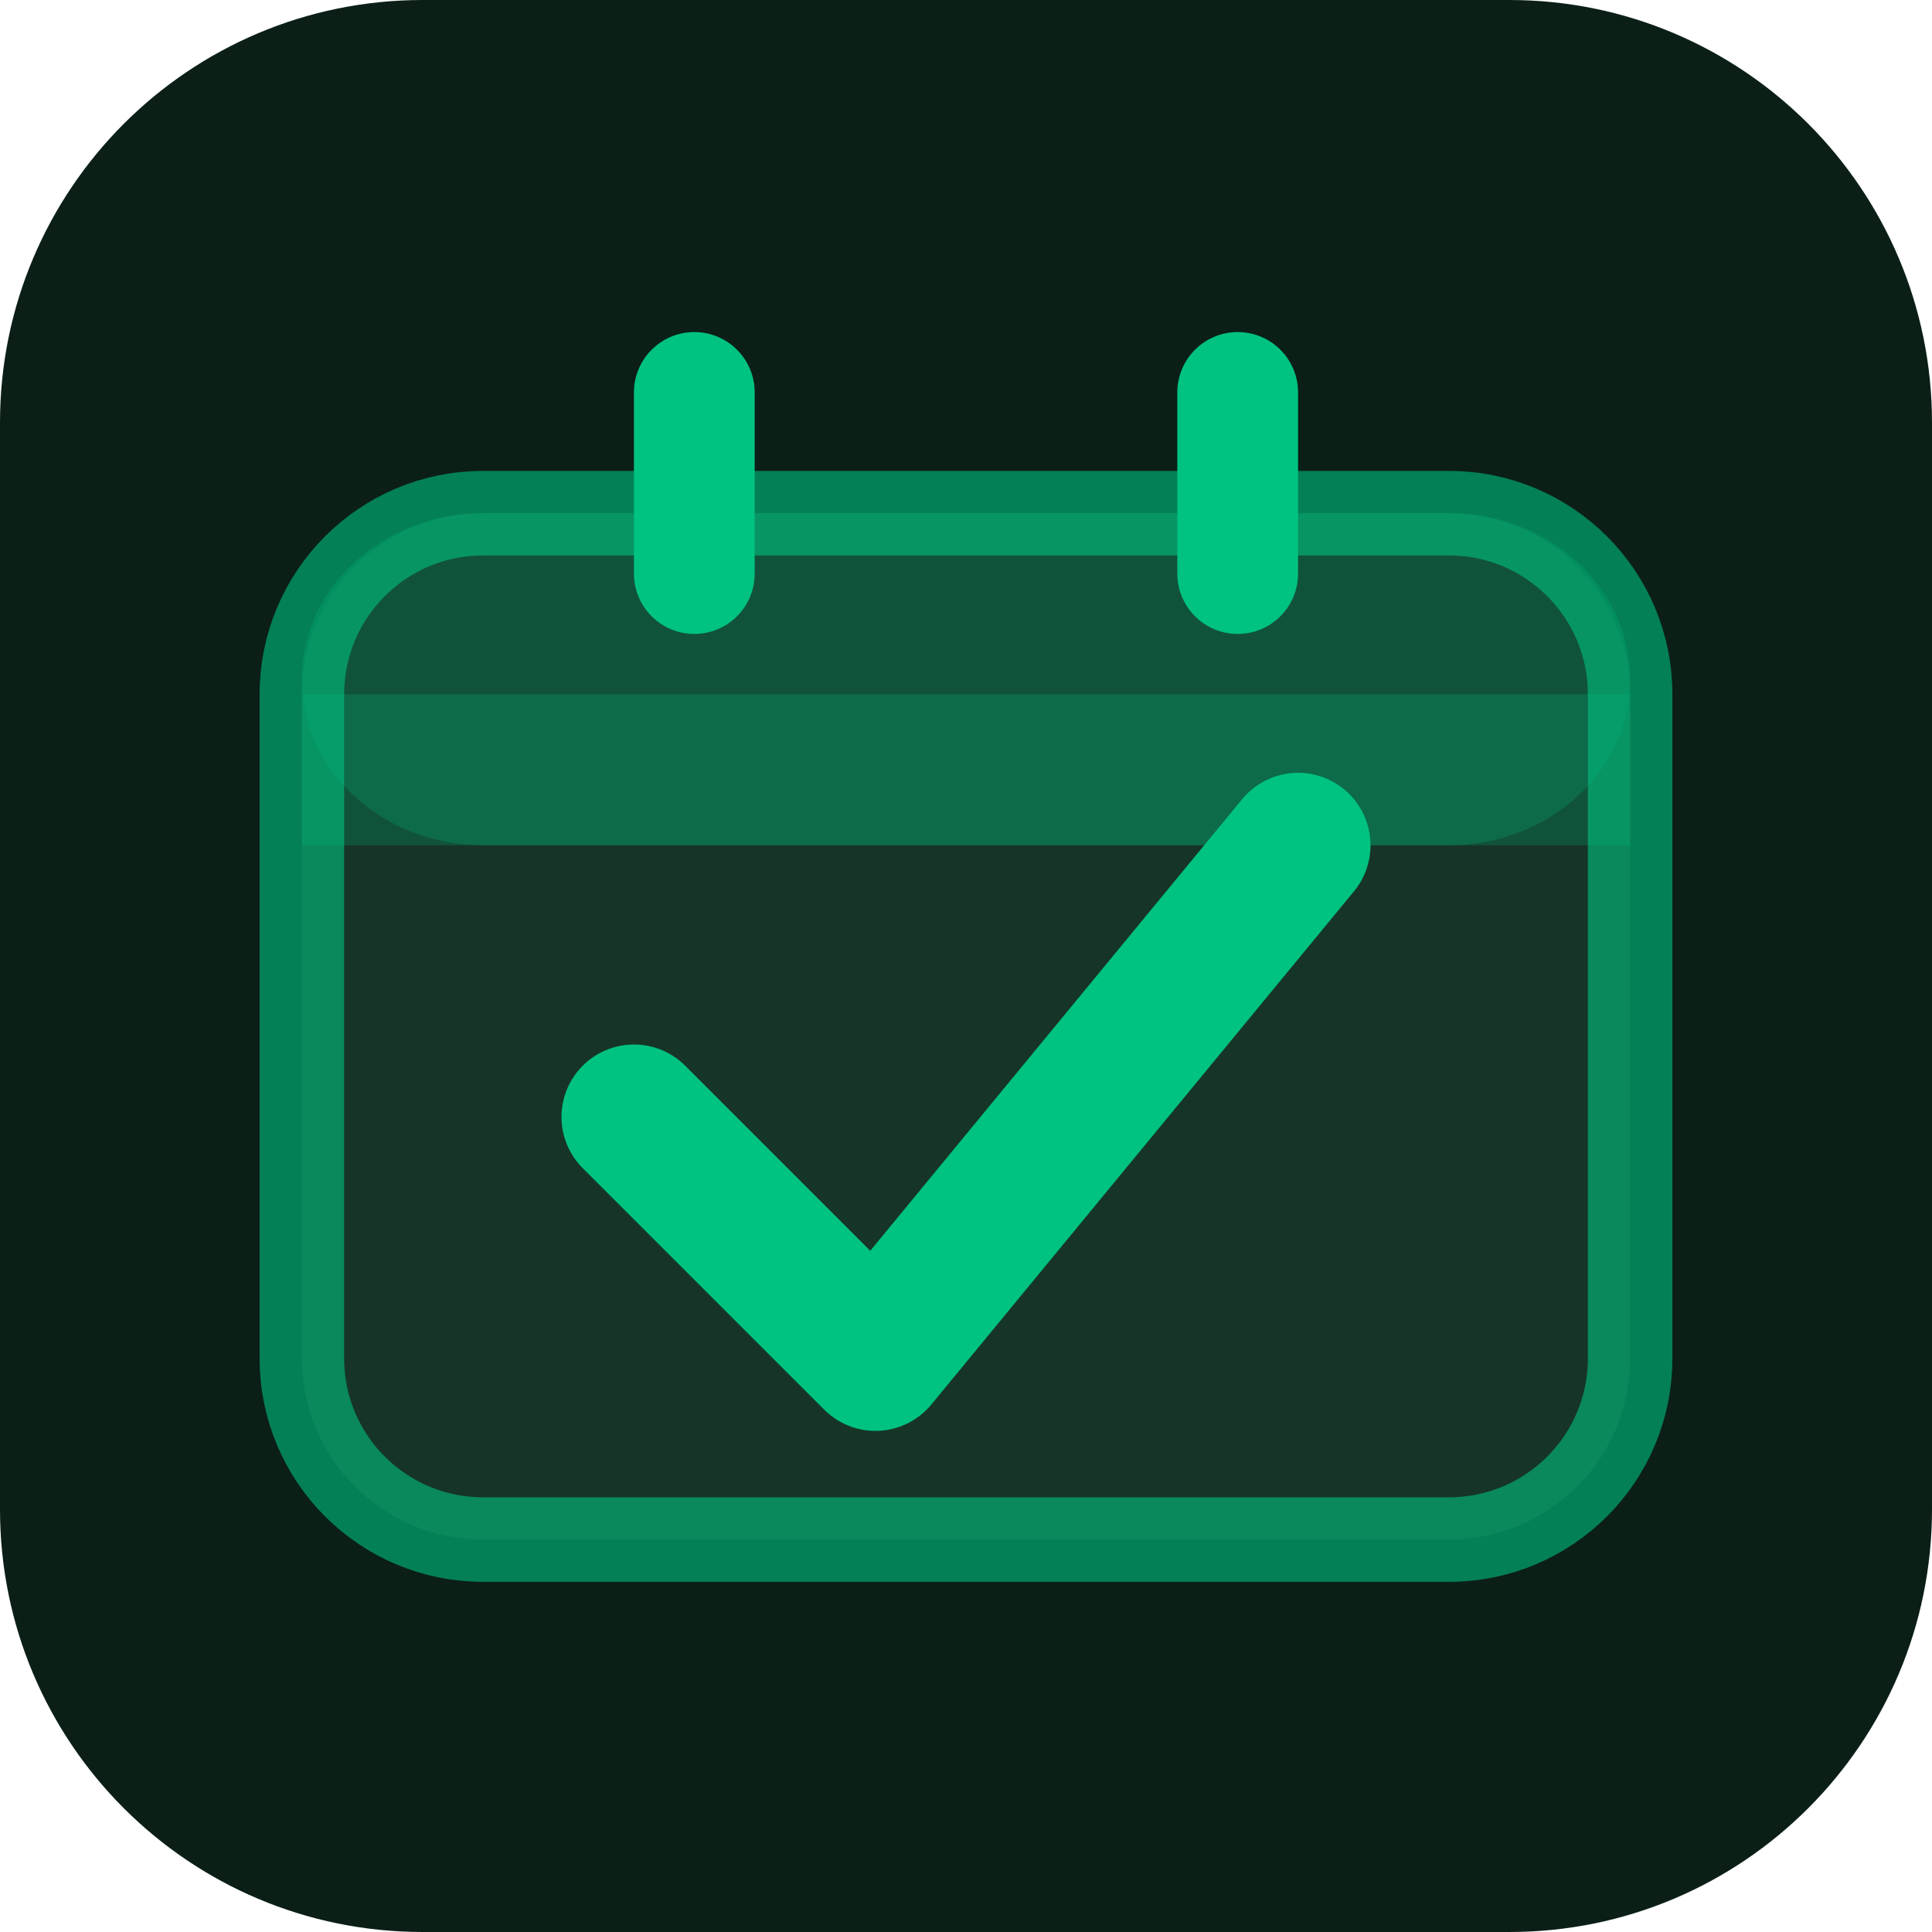
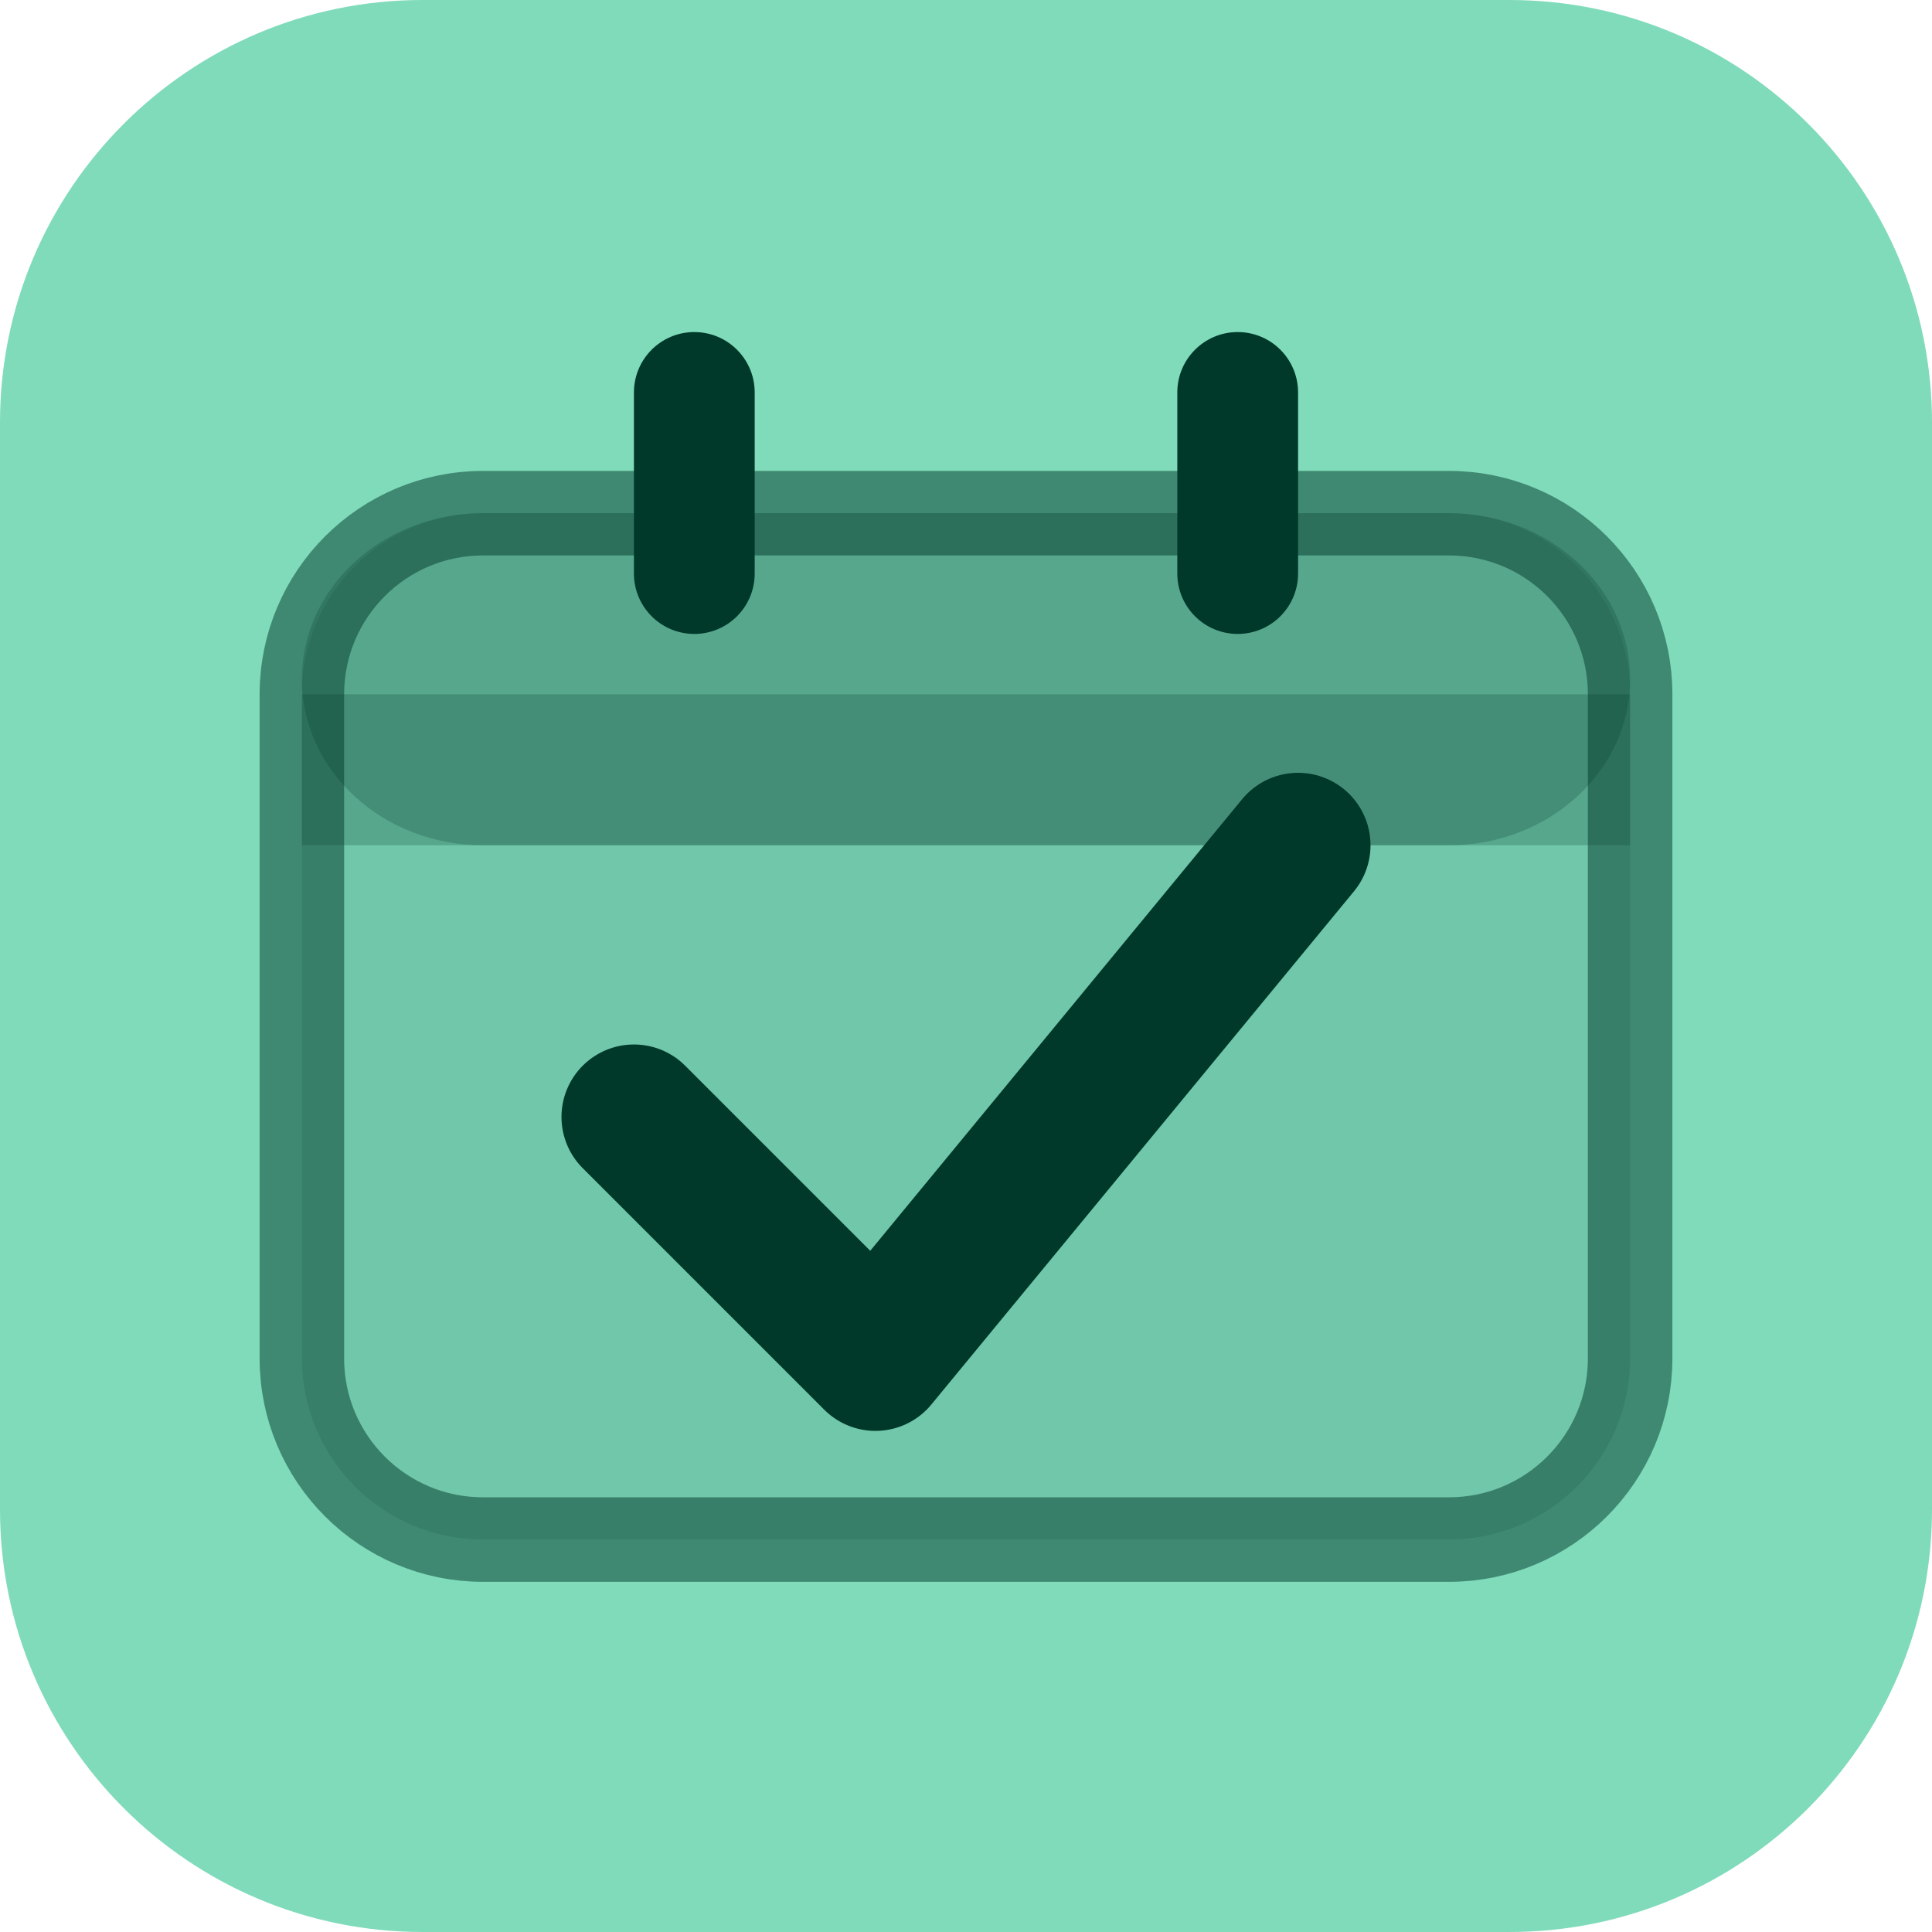
<svg xmlns="http://www.w3.org/2000/svg" viewBox="0 0 32 32" width="32" height="32">
-   <rect width="32" height="32" rx="7" fill="#0B1F17" />
-   <rect x="5" y="8.5" width="22" height="17" rx="3" fill="#163526" stroke="#00C281" stroke-width="1.4" stroke-opacity="0.6" />
-   <rect x="5" y="8.5" width="22" height="5.5" rx="3" fill="#00C281" fill-opacity="0.22" />
-   <rect x="5" y="11.5" width="22" height="2.5" fill="#00C281" fill-opacity="0.22" />
-   <rect x="10.5" y="5.5" width="2" height="5" rx="1" fill="#00C281" />
-   <rect x="19.5" y="5.5" width="2" height="5" rx="1" fill="#00C281" />
-   <path d="M10.5 18.5 L14.5 22.5 L21.5 14" stroke="#00C281" stroke-width="2.4" stroke-linecap="round" stroke-linejoin="round" fill="none" />
+   <rect width="32" height="32" rx="7" fill="#7FDBBA" />
+   <rect x="5" y="8.5" width="22" height="17" rx="3" fill="#00382A" fill-opacity="0.12" stroke="#00382A" stroke-width="1.4" stroke-opacity="0.5" />
+   <rect x="5" y="8.5" width="22" height="5.5" rx="3" fill="#00382A" fill-opacity="0.22" />
+   <rect x="5" y="11.5" width="22" height="2.5" fill="#00382A" fill-opacity="0.22" />
+   <rect x="10.5" y="5.5" width="2" height="5" rx="1" fill="#00382A" />
+   <rect x="19.5" y="5.5" width="2" height="5" rx="1" fill="#00382A" />
+   <path d="M10.5 18.5 L14.5 22.5 L21.5 14" stroke="#00382A" stroke-width="2.4" stroke-linecap="round" stroke-linejoin="round" fill="none" />
</svg>
